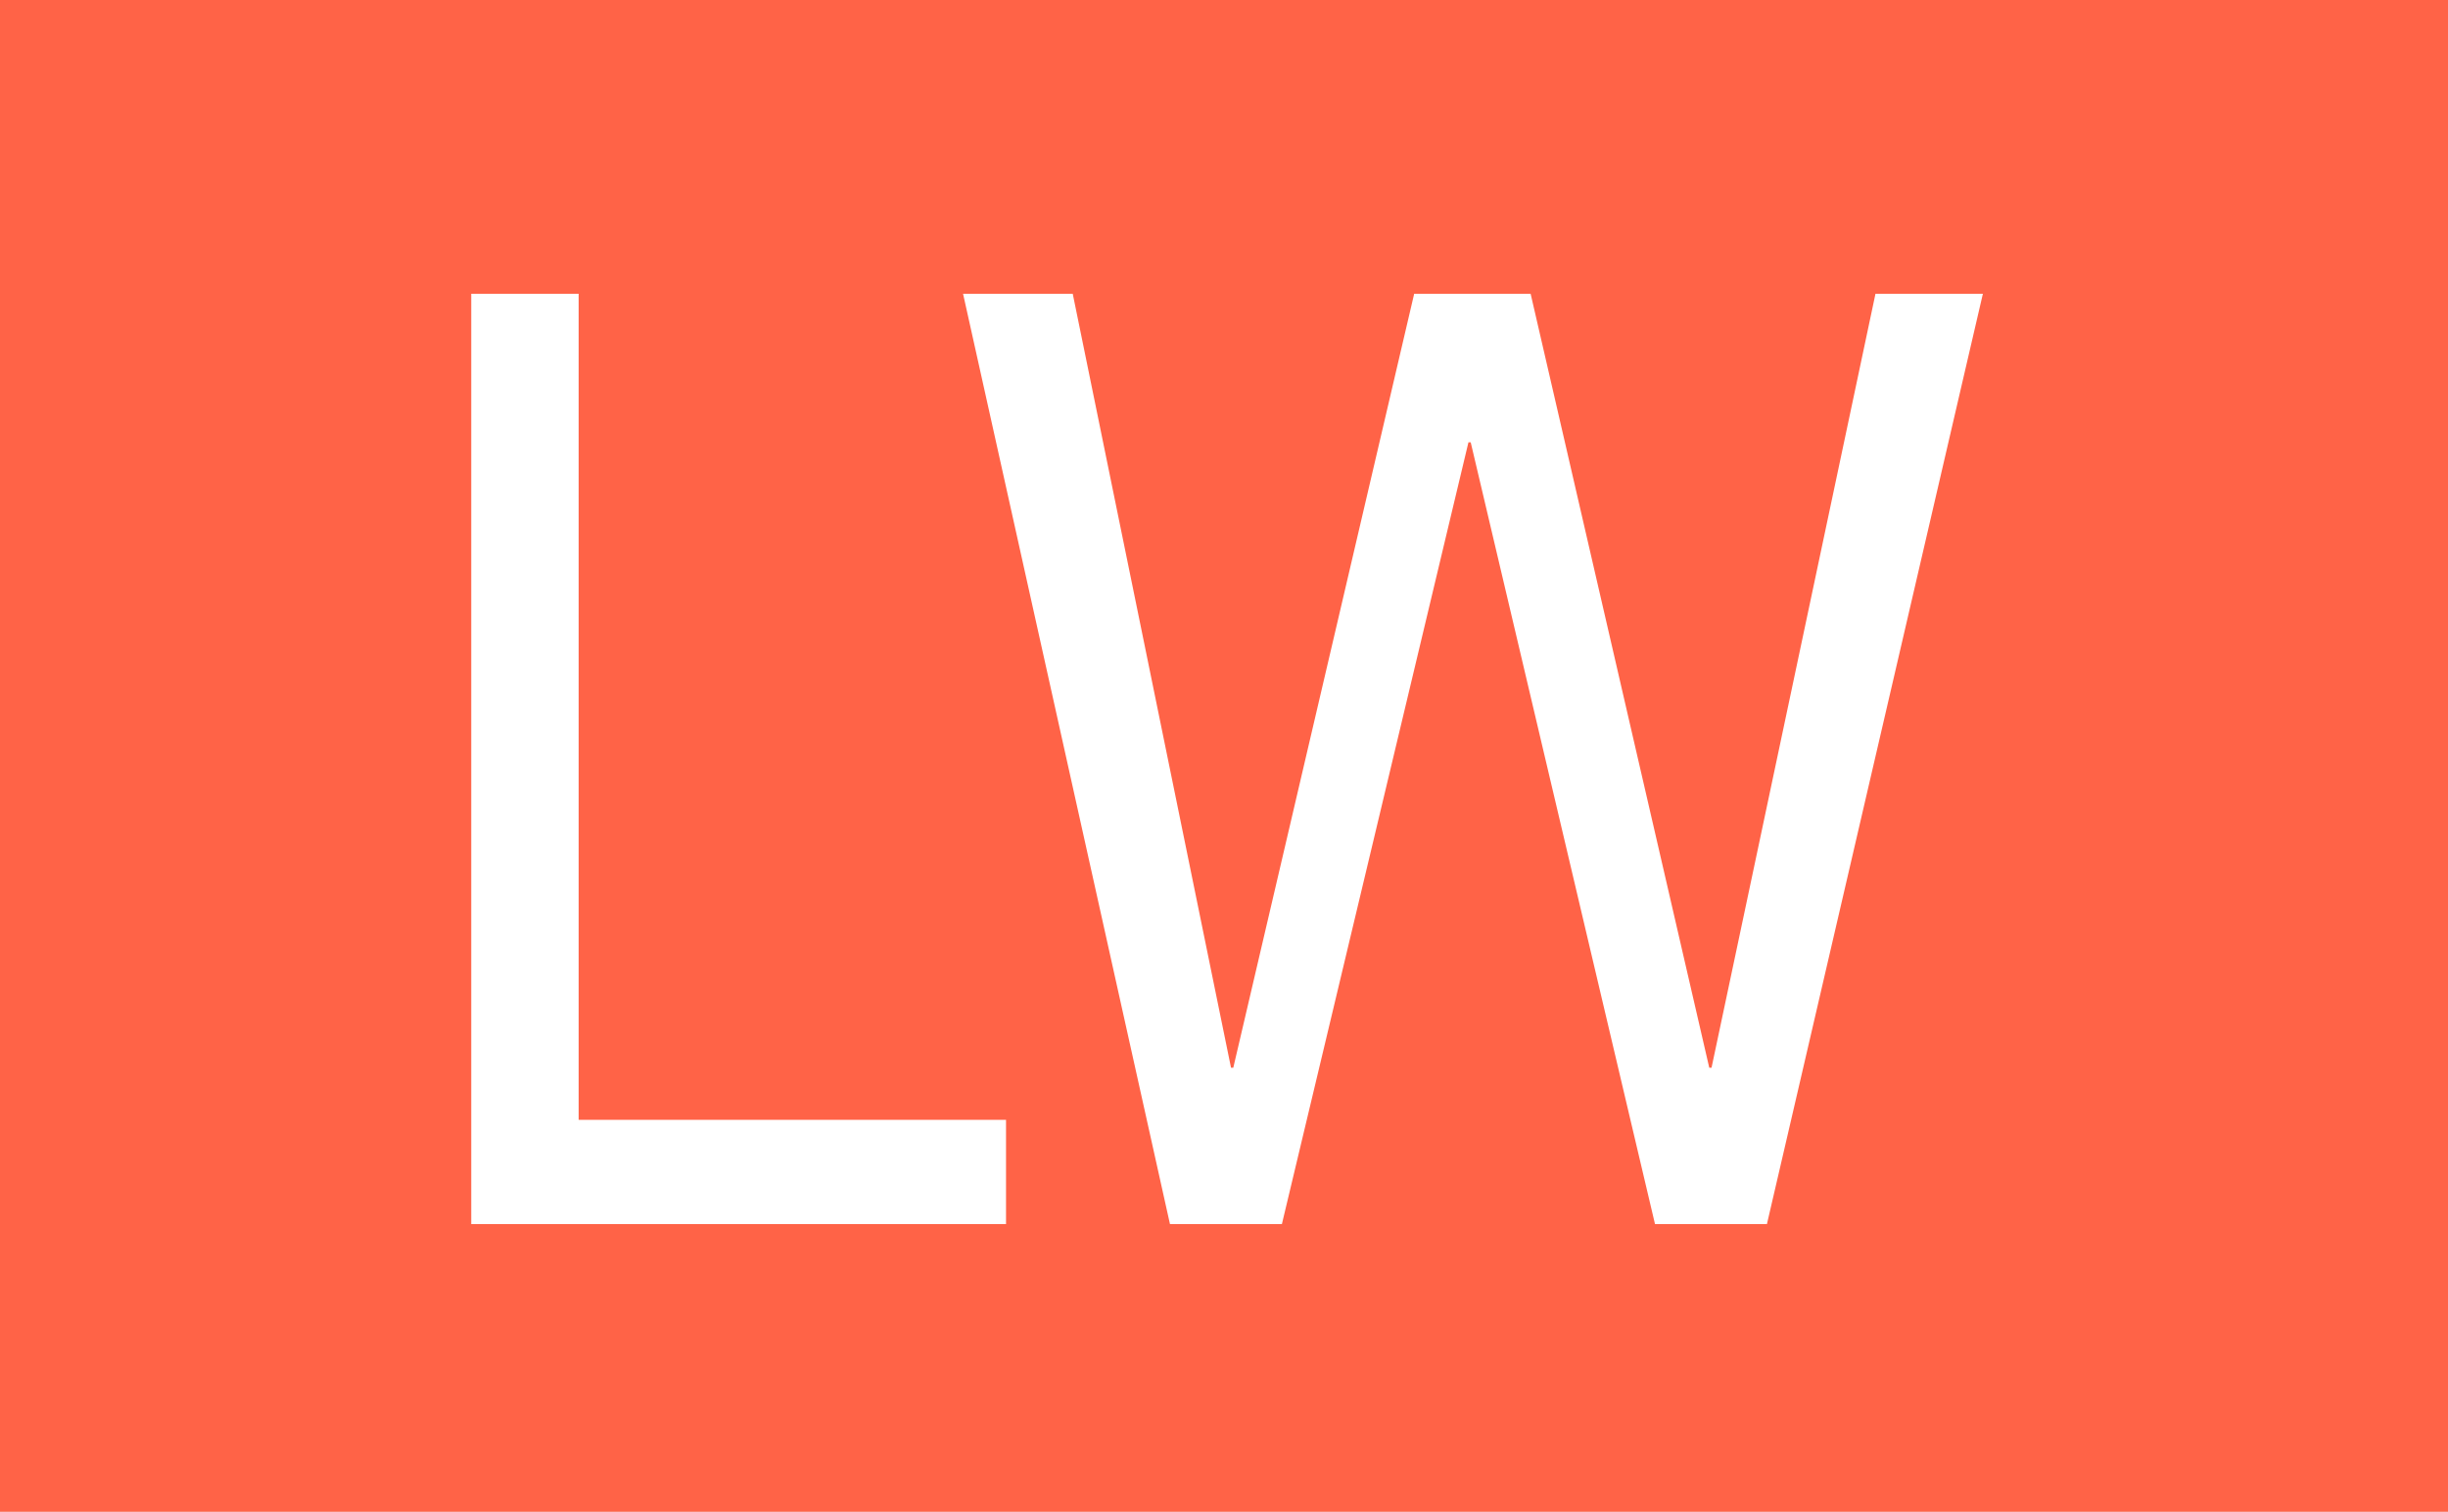
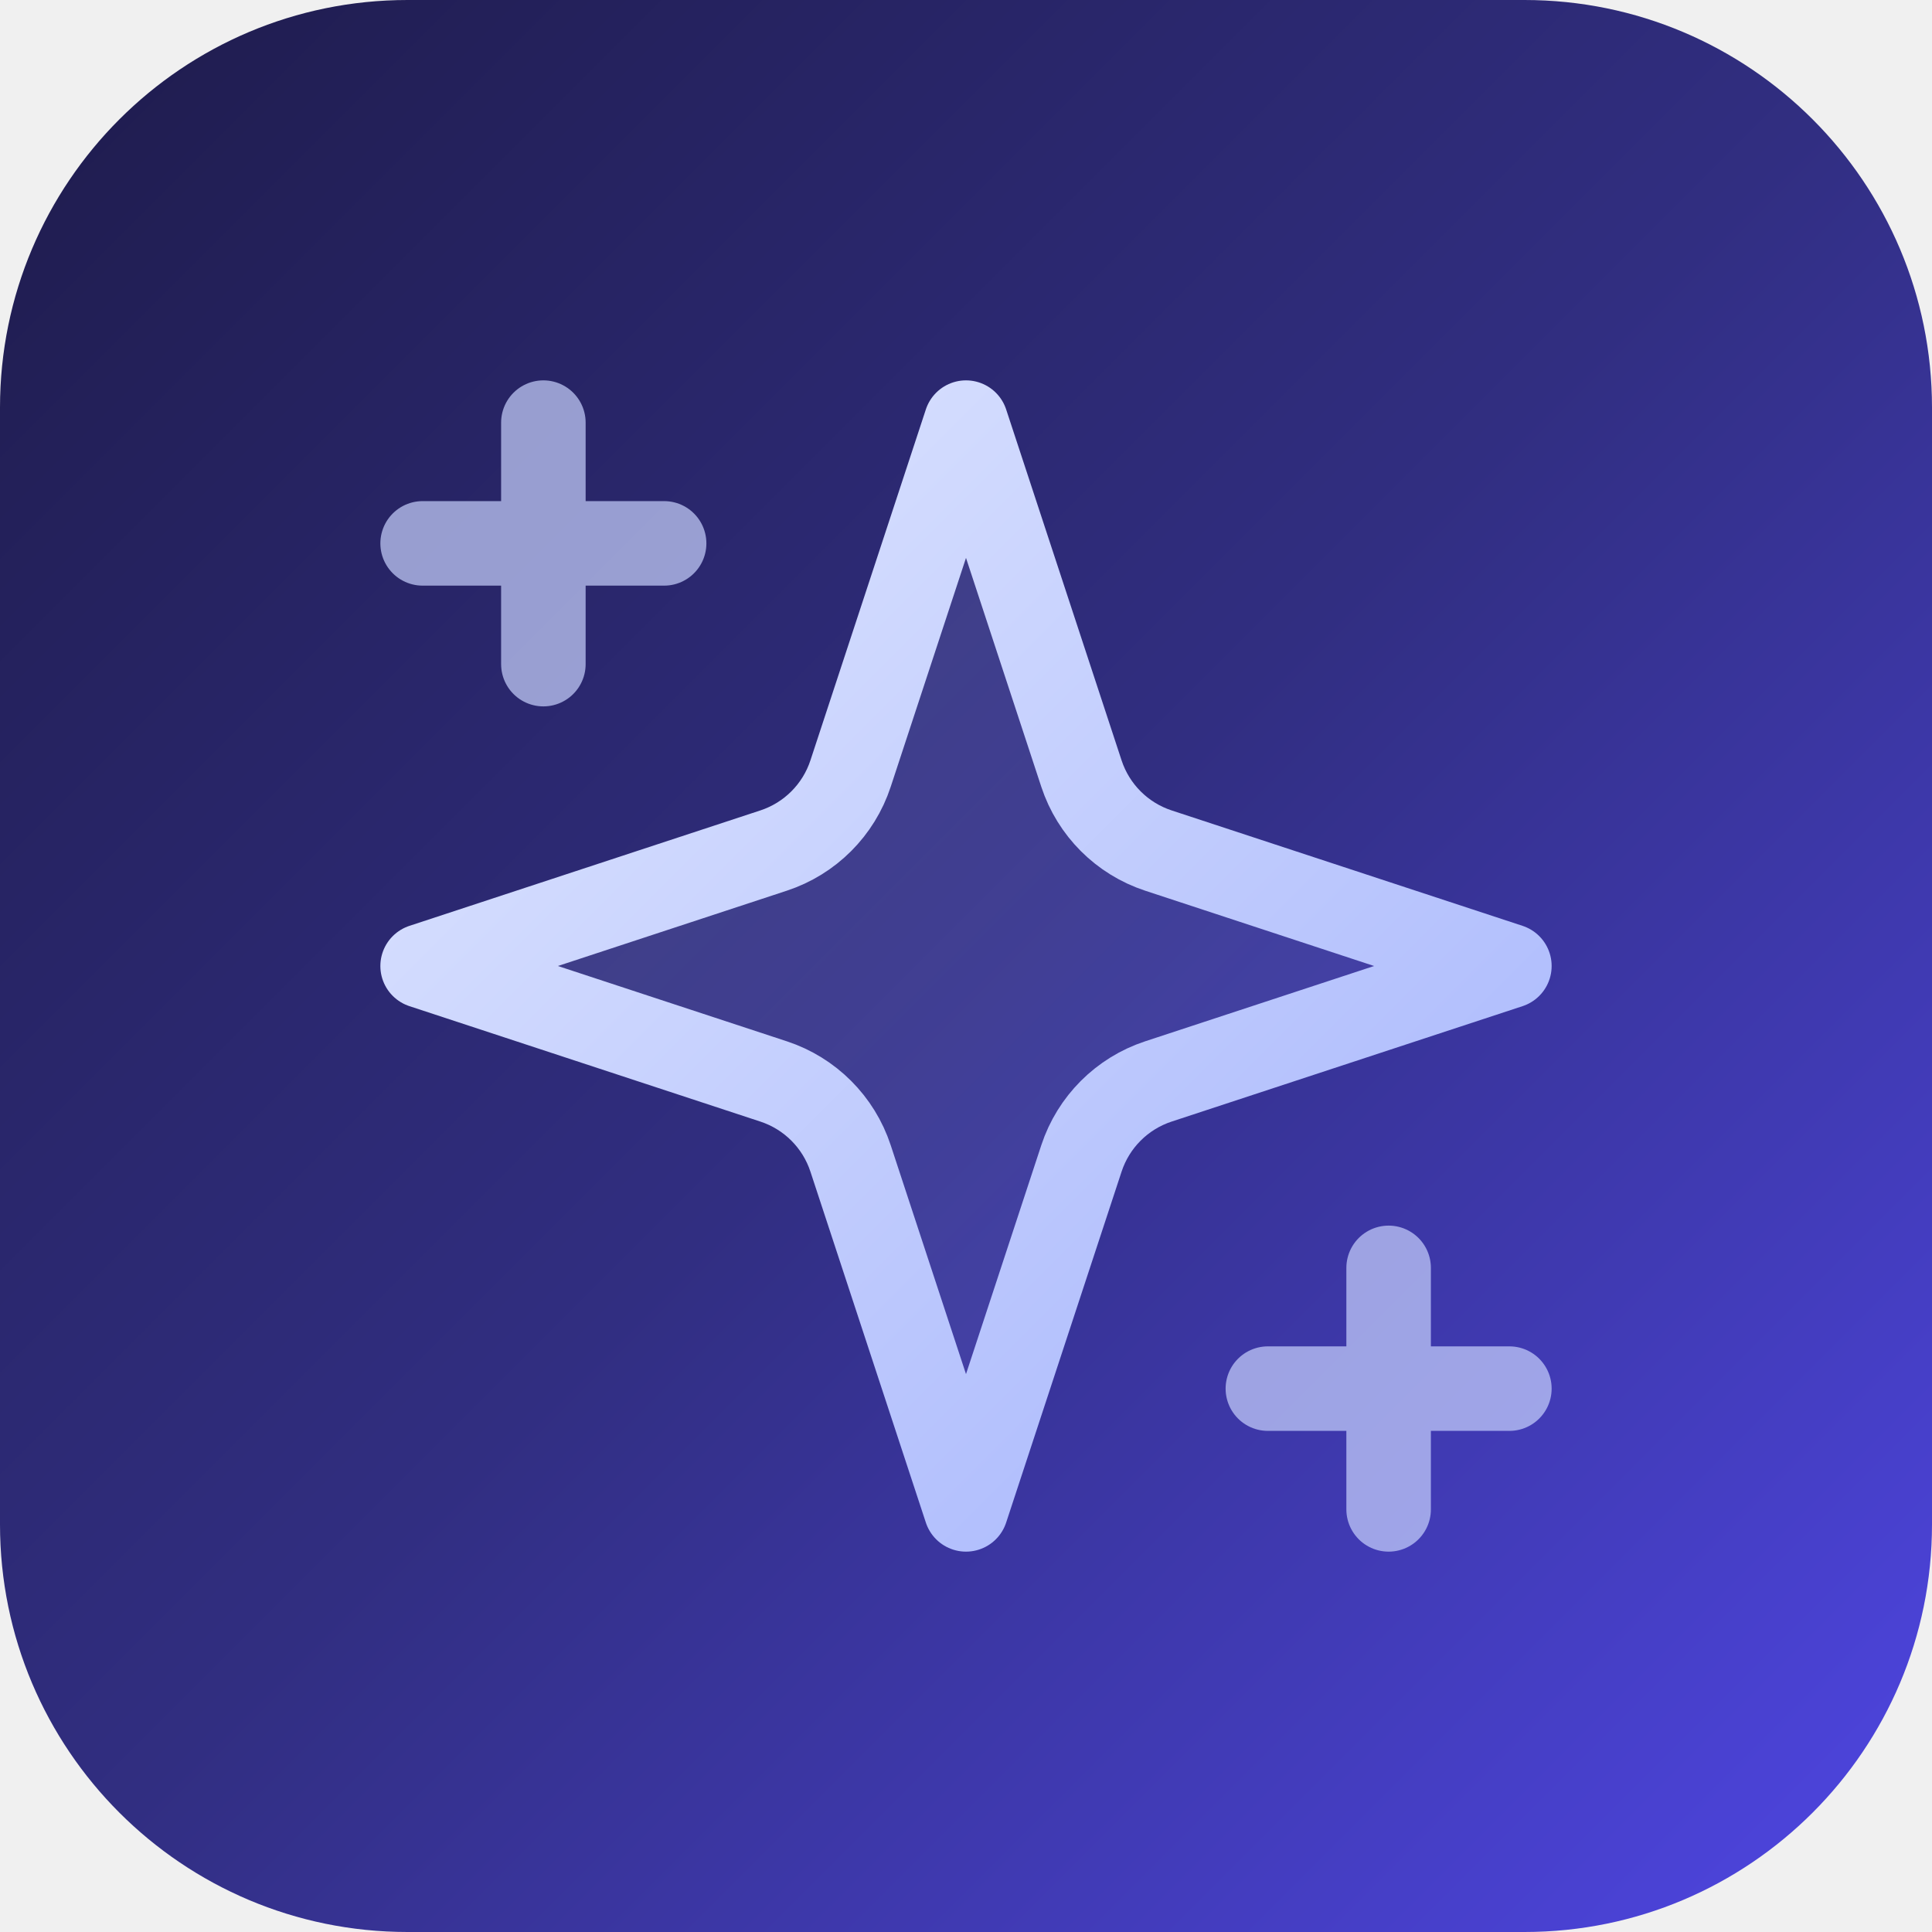
- <svg xmlns="http://www.w3.org/2000/svg" width="400px" height="247px" viewBox="0 0 400 247" version="1.1">
-   <g id="Page-1" stroke="none" stroke-width="1" fill="none" fill-rule="evenodd">
-     <rect id="Rectangle" fill="#FF6347" x="0" y="0" width="400" height="247" />
-     <path d="M164.383,200 L164.383,182.969 L94.55,182.969 L94.55,48 L77,48 L77,200 L164.383,200 Z M209.46,200 L239.942,72.269 L240.312,72.269 L270.425,200 L288.714,200 L324,48 L306.45,48 L279.662,174.454 L279.292,174.454 L250.103,48 L231.075,48 L201.516,174.454 L201.147,174.454 L175.283,48 L157.363,48 L191.171,200 L209.46,200 Z" id="LW" fill="#FFFFFF" fill-rule="nonzero" />
+ <svg xmlns="http://www.w3.org/2000/svg" width="512" height="512" viewBox="0 0 512 512" fill="none">
+   <rect width="512" height="512" rx="108" fill="url(#bg)" />
+   <g transform="translate(64, 64) scale(16)" stroke-linecap="round" stroke-linejoin="round" fill="none">
+     <path d="M12 3l1.912 5.813a2 2 0 001.275 1.275L21 12l-5.813 1.912a2 2 0 00-1.275 1.275L12 21l-1.912-5.813a2 2 0 00-1.275-1.275L3 12l5.813-1.912a2 2 0 001.275-1.275z" stroke="url(#star)" stroke-width="1.4" fill="url(#starfill)" fill-opacity="0.15" />
+     <path d="M5 3v4M19 17v4M3 5h4M17 19h4" stroke="#c7d2fe" stroke-width="1.4" opacity="0.7" />
  </g>
+   <defs>
+     <linearGradient id="bg" x1="0" y1="0" x2="512" y2="512" gradientUnits="userSpaceOnUse">
+       <stop offset="0" stop-color="#1e1b4b" />
+       <stop offset="0.5" stop-color="#312e81" />
+       <stop offset="1" stop-color="#4f46e5" />
+     </linearGradient>
+     <linearGradient id="star" x1="3" y1="3" x2="21" y2="21" gradientUnits="userSpaceOnUse">
+       <stop offset="0" stop-color="#e0e7ff" />
+       <stop offset="1" stop-color="#a5b4fc" />
+     </linearGradient>
+     <linearGradient id="starfill" x1="3" y1="3" x2="21" y2="21" gradientUnits="userSpaceOnUse">
+       <stop offset="0" stop-color="#c7d2fe" />
+       <stop offset="1" stop-color="#6366f1" />
+     </linearGradient>
+   </defs>
</svg>
